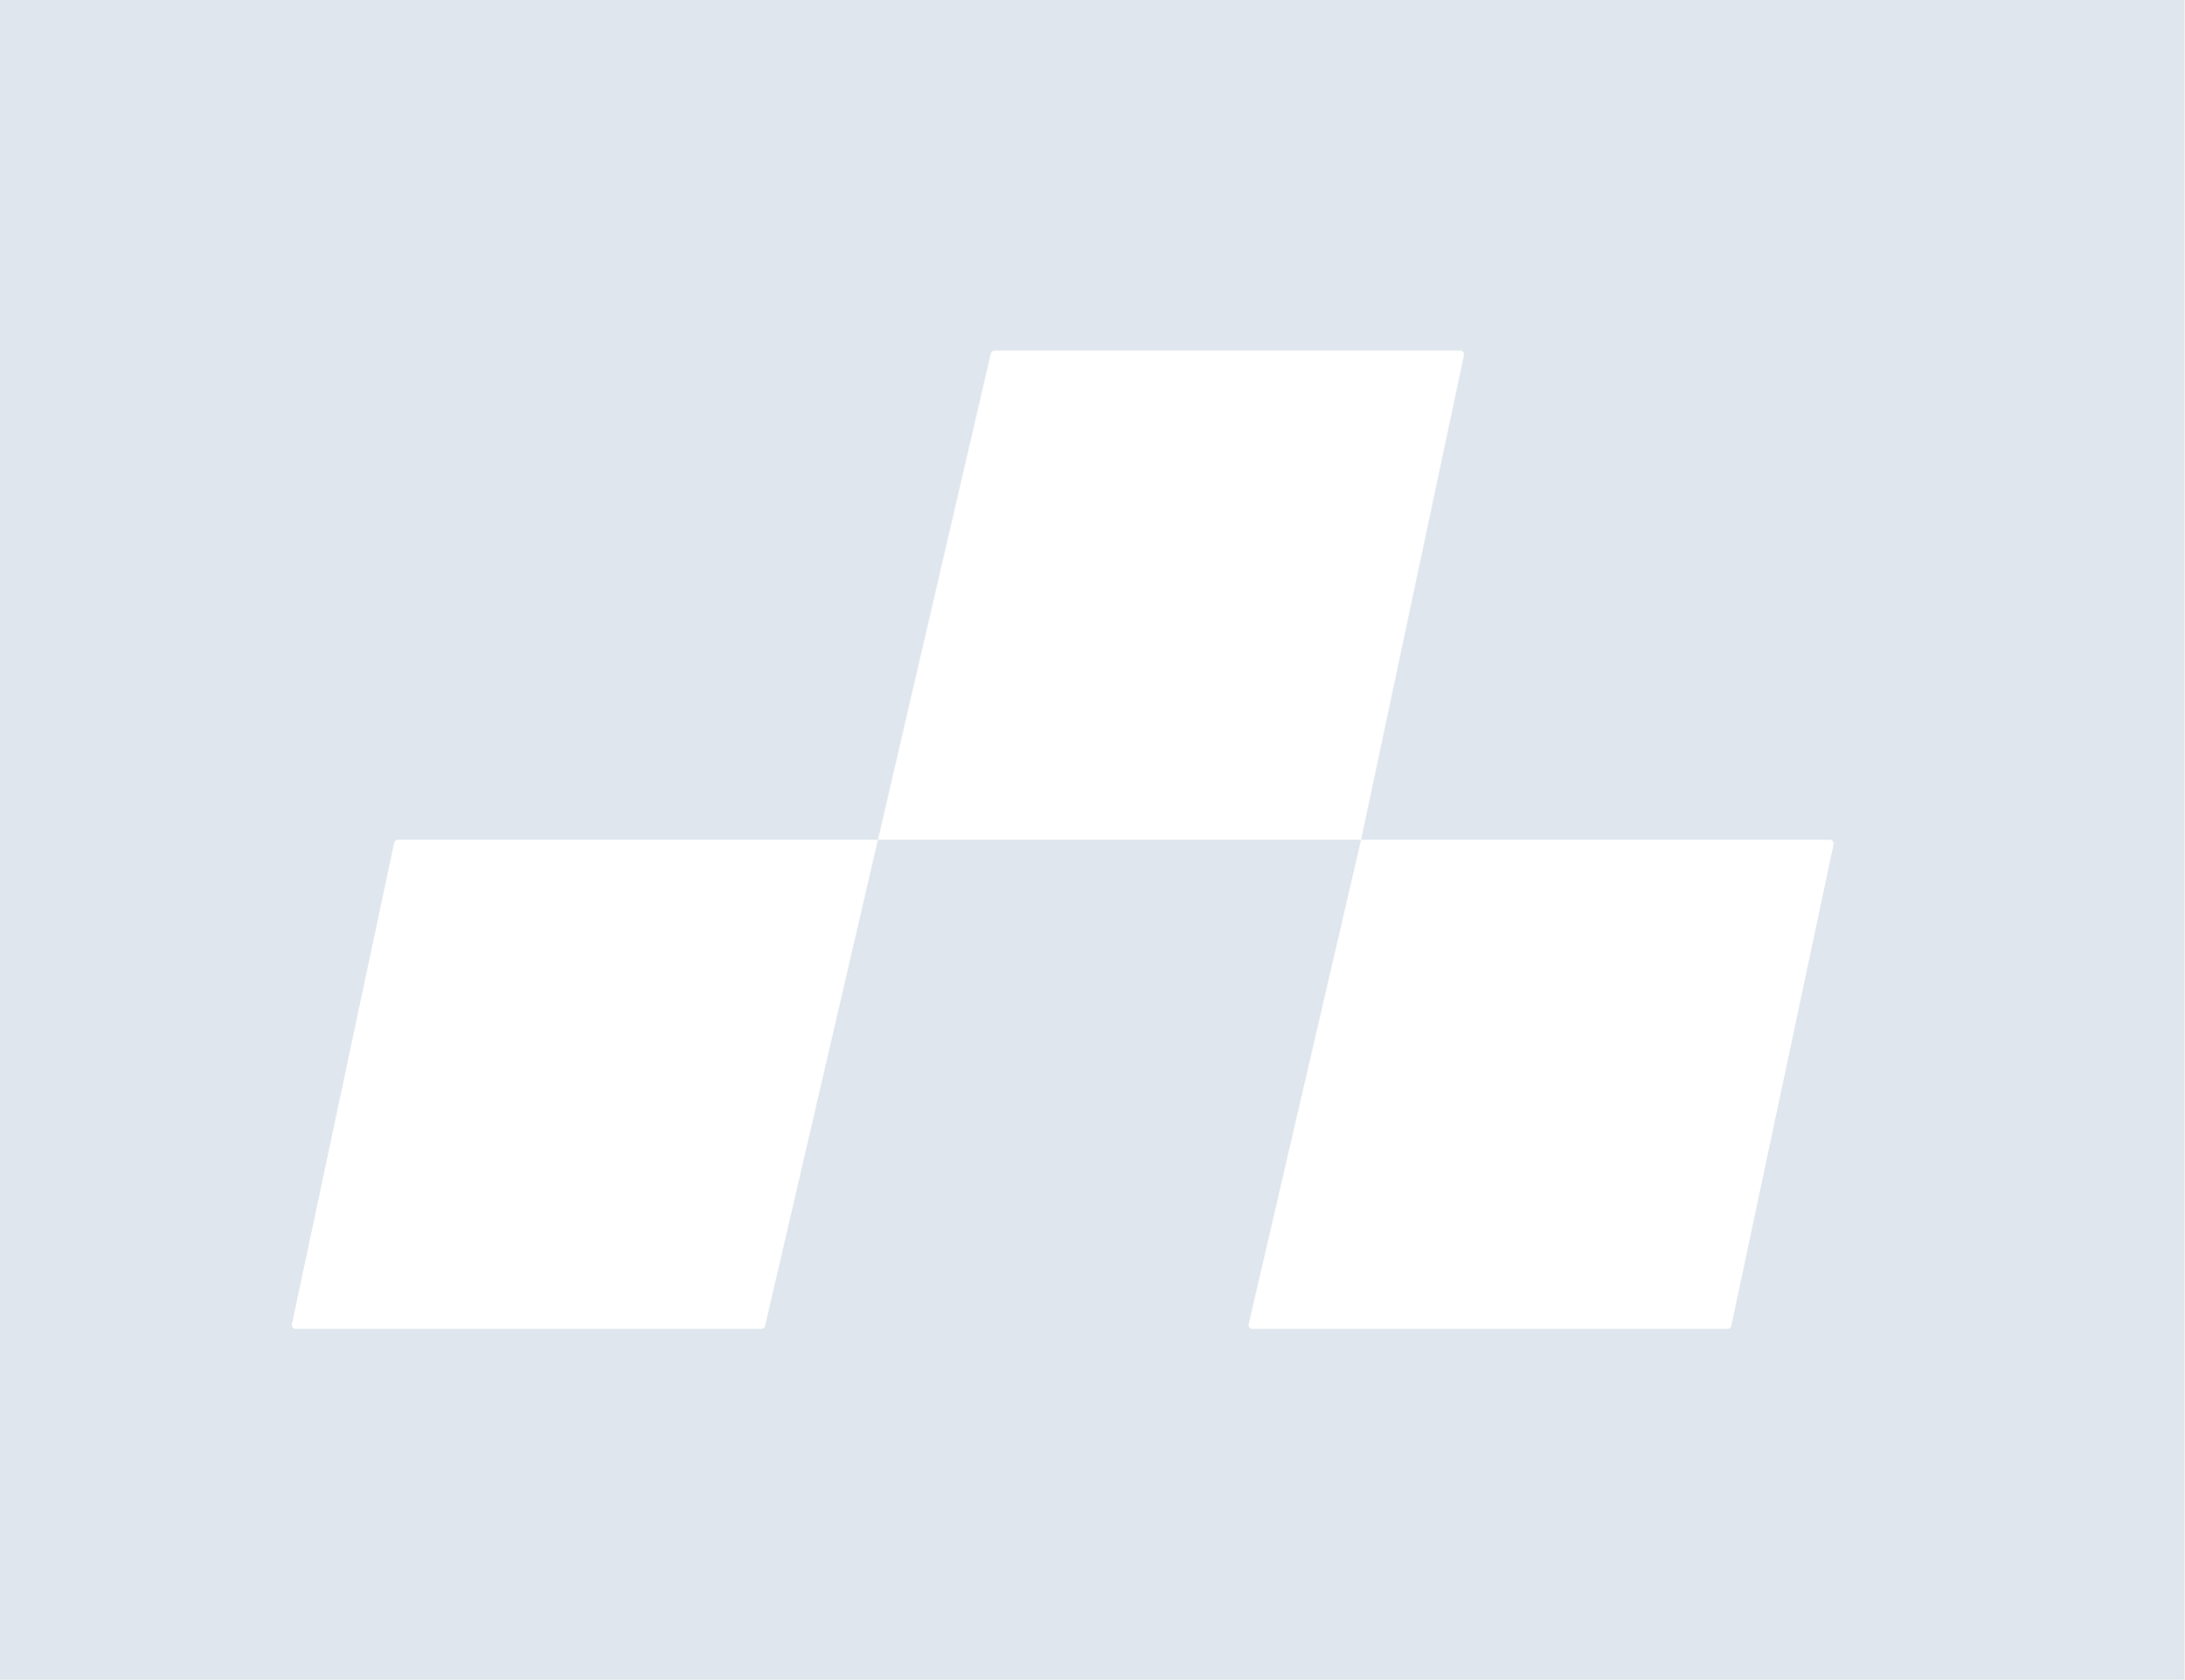
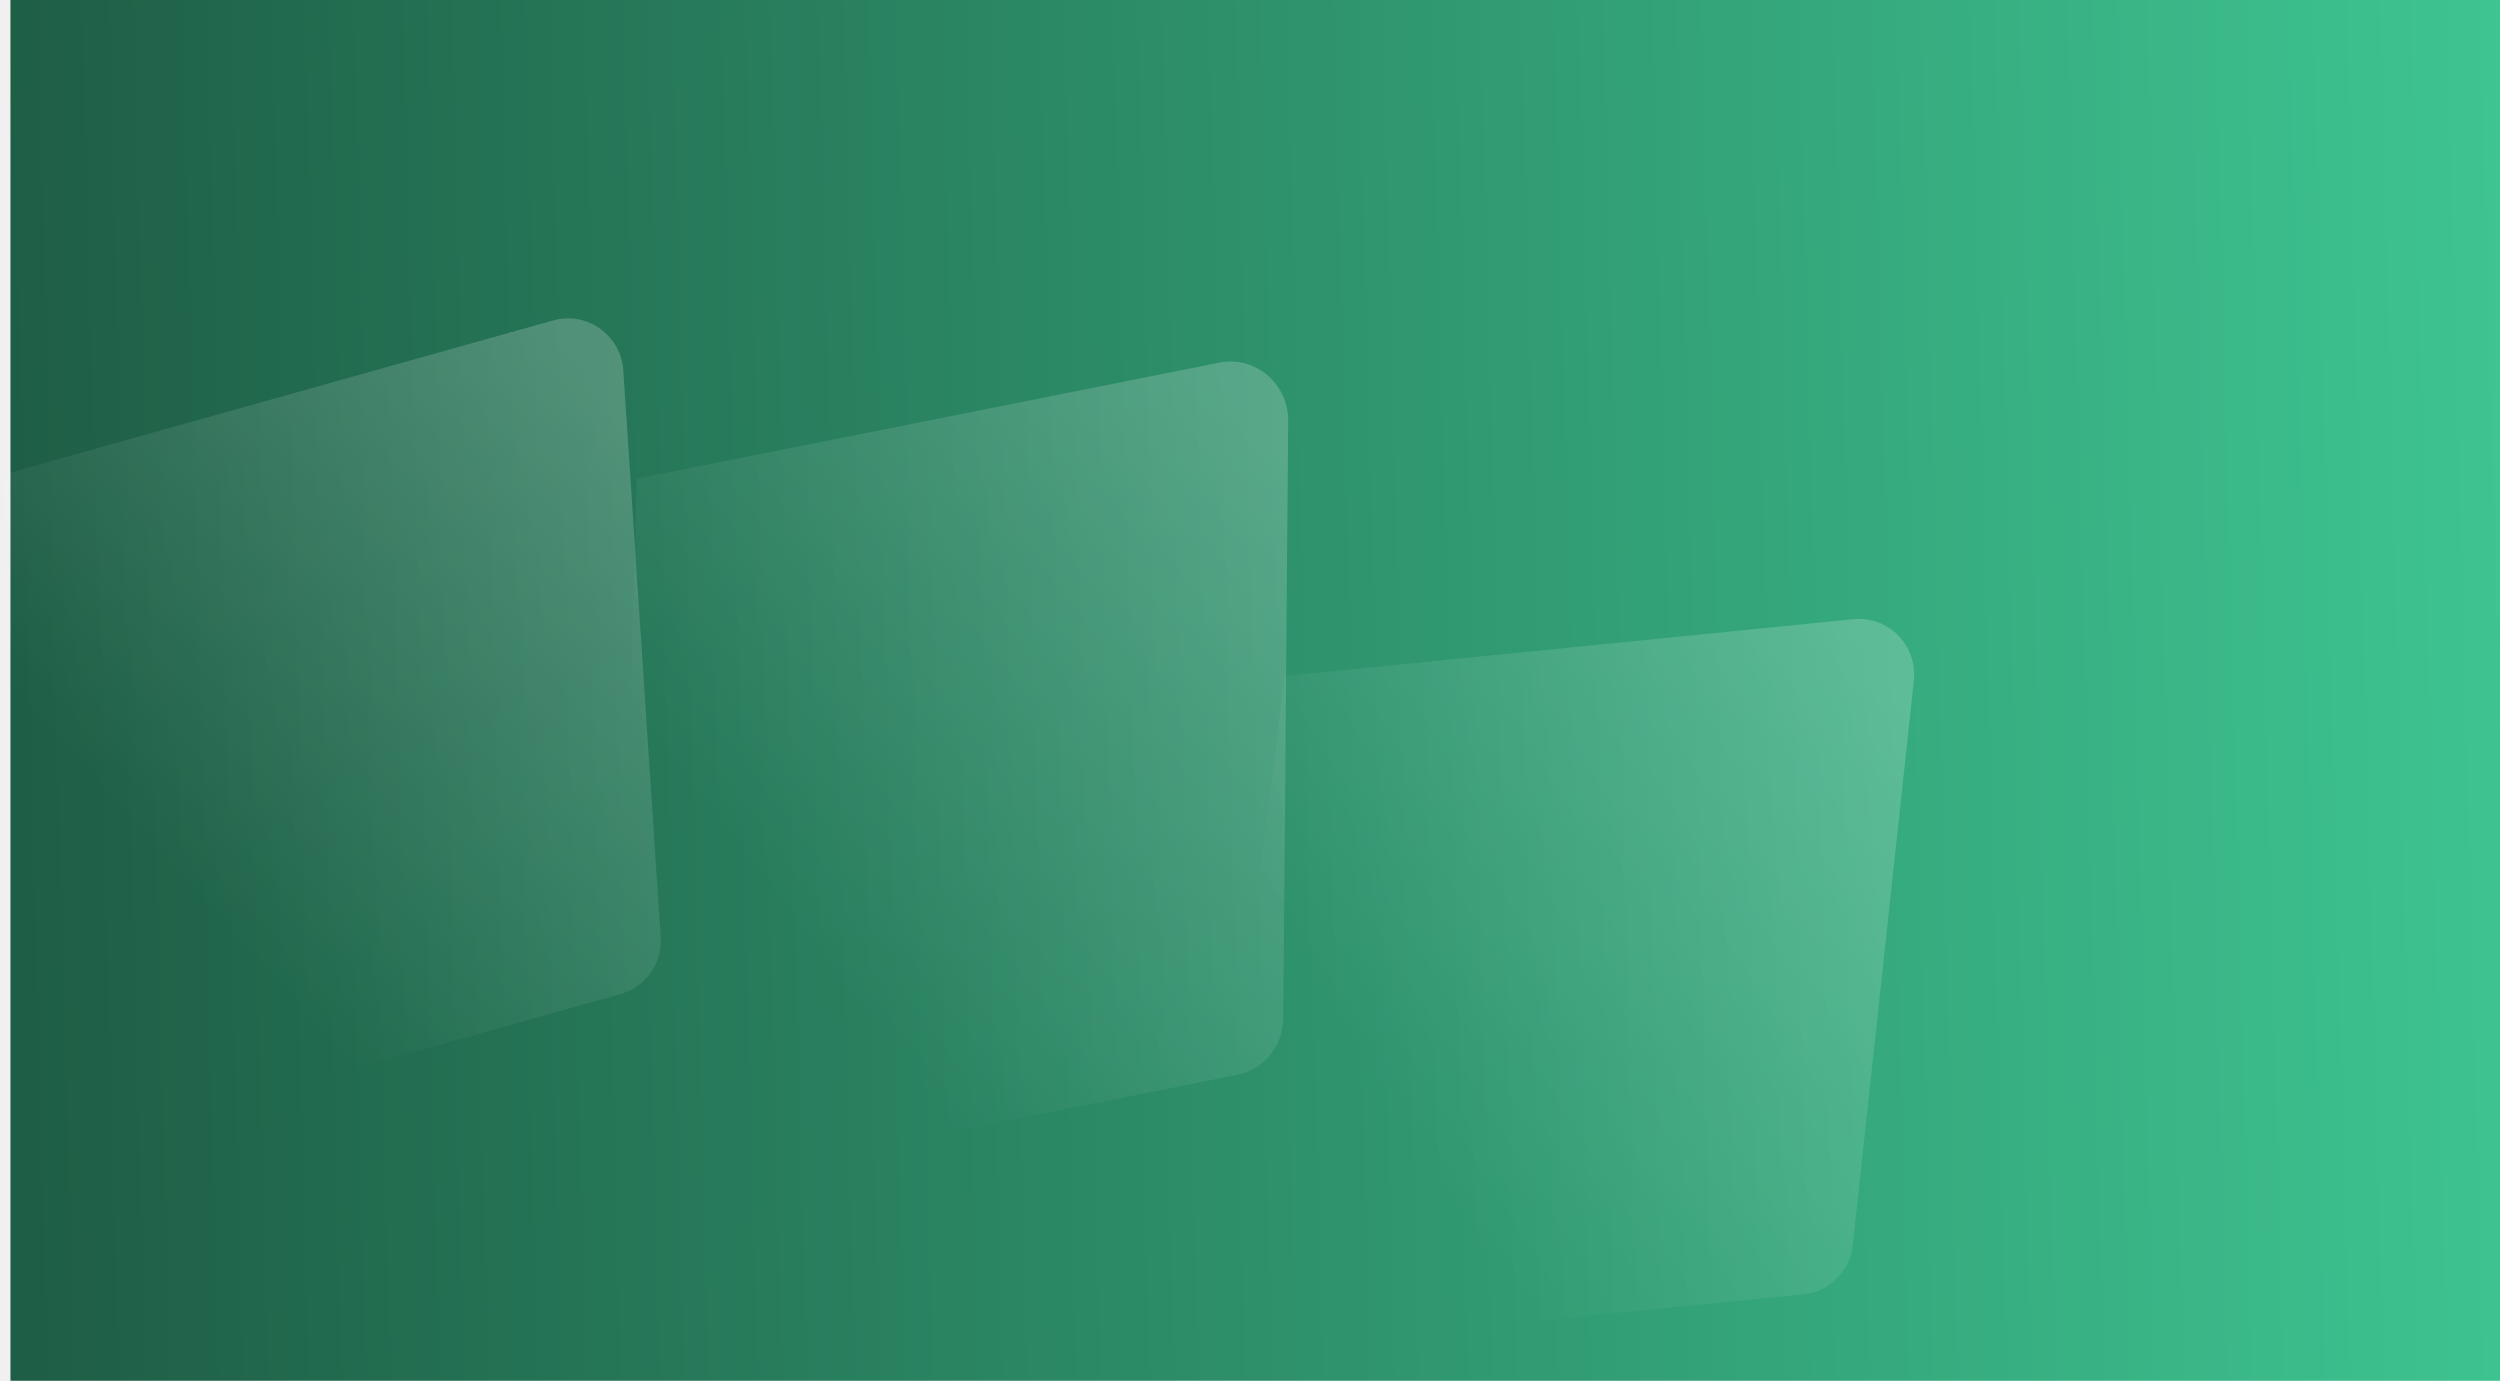
- <svg xmlns="http://www.w3.org/2000/svg" width="567" height="436" viewBox="0 0 567 436" fill="none">
-   <rect width="567" height="436" fill="#DFE6ED" />
-   <path d="M257.211 91.774C257.316 91.321 257.72 91 258.185 91H379.077C379.713 91 380.188 91.586 380.056 92.208L353.347 218H227.912L257.211 91.774Z" fill="white" />
-   <path d="M198.613 344.226C198.508 344.679 198.104 345 197.639 345H76.747C76.111 345 75.636 344.414 75.769 343.792L102.309 218.792C102.407 218.33 102.815 218 103.287 218H227.912L198.613 344.226Z" fill="white" />
-   <path d="M353.338 218H475.025C475.661 218 476.136 218.586 476.003 219.208L449.463 344.208C449.365 344.67 448.957 345 448.485 345H325.119C324.475 345 323.999 344.401 324.144 343.774L353.338 218Z" fill="white" />
+ <svg xmlns="http://www.w3.org/2000/svg" width="717" height="396" viewBox="0 0 717 396" fill="none">
+   <rect x="3" width="714" height="396" fill="url(#paint0_linear_146_35)" />
+   <path d="M368.478 193.886L531.616 177.586C541.61 176.587 549.993 185.13 548.903 195.201L531.378 357.111C530.569 364.59 524.682 370.469 517.26 371.211L363.498 386.575C353.382 387.585 344.952 378.832 346.245 368.661L368.478 193.886Z" fill="url(#paint1_linear_146_35)" />
+   <path d="M182.607 137.288L349.75 103.997C359.989 101.958 369.547 110.073 369.459 120.731L368.042 292.075C367.976 299.99 362.491 306.734 354.887 308.249L197.35 339.627C186.986 341.691 177.357 333.359 177.646 322.577L182.607 137.288Z" fill="url(#paint2_linear_146_35)" />
+   <path d="M0.825 136.138L158.691 91.888C168.362 89.177 178.096 96.142 178.763 106.25L189.484 268.753C189.979 276.26 185.197 283.068 178.015 285.081L29.221 326.787C19.433 329.531 9.616 322.366 9.133 312.125L0.825 136.138Z" fill="url(#paint3_linear_146_35)" />
+   <defs>
+     <linearGradient id="paint0_linear_146_35" x1="717" y1="36.113" x2="1.059" y2="55.331" gradientUnits="userSpaceOnUse">
+       <stop stop-color="#3EC491" />
+       <stop offset="1" stop-color="#1E5E46" />
+     </linearGradient>
+     <linearGradient id="paint1_linear_146_35" x1="380.848" y1="288.746" x2="538.082" y2="190.635" gradientUnits="userSpaceOnUse">
+       <stop stop-color="white" stop-opacity="0" />
+       <stop offset="1" stop-color="white" stop-opacity="0.2" />
+     </linearGradient>
+     <linearGradient id="paint2_linear_146_35" x1="205.203" y1="235.425" x2="358.961" y2="118.565" gradientUnits="userSpaceOnUse">
+       <stop stop-color="white" stop-opacity="0" />
+       <stop offset="1" stop-color="white" stop-opacity="0.2" />
+     </linearGradient>
+     <linearGradient id="paint3_linear_146_35" x1="29.403" y1="227.432" x2="167.316" y2="103.623" gradientUnits="userSpaceOnUse">
+       <stop stop-color="white" stop-opacity="0" />
+       <stop offset="1" stop-color="white" stop-opacity="0.2" />
+     </linearGradient>
+   </defs>
</svg>
